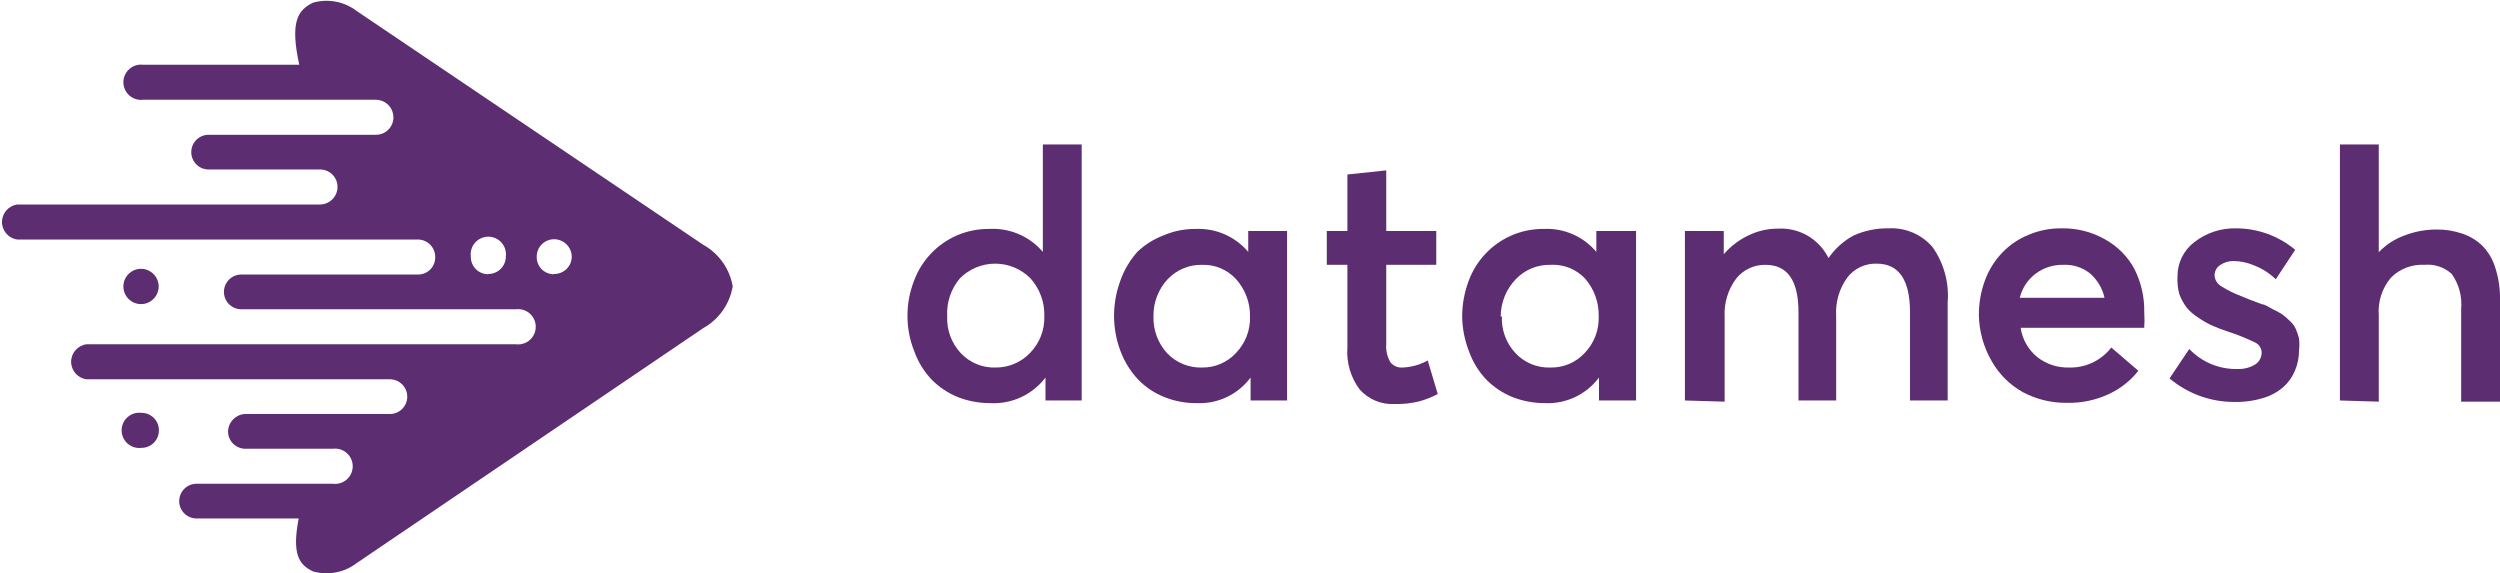
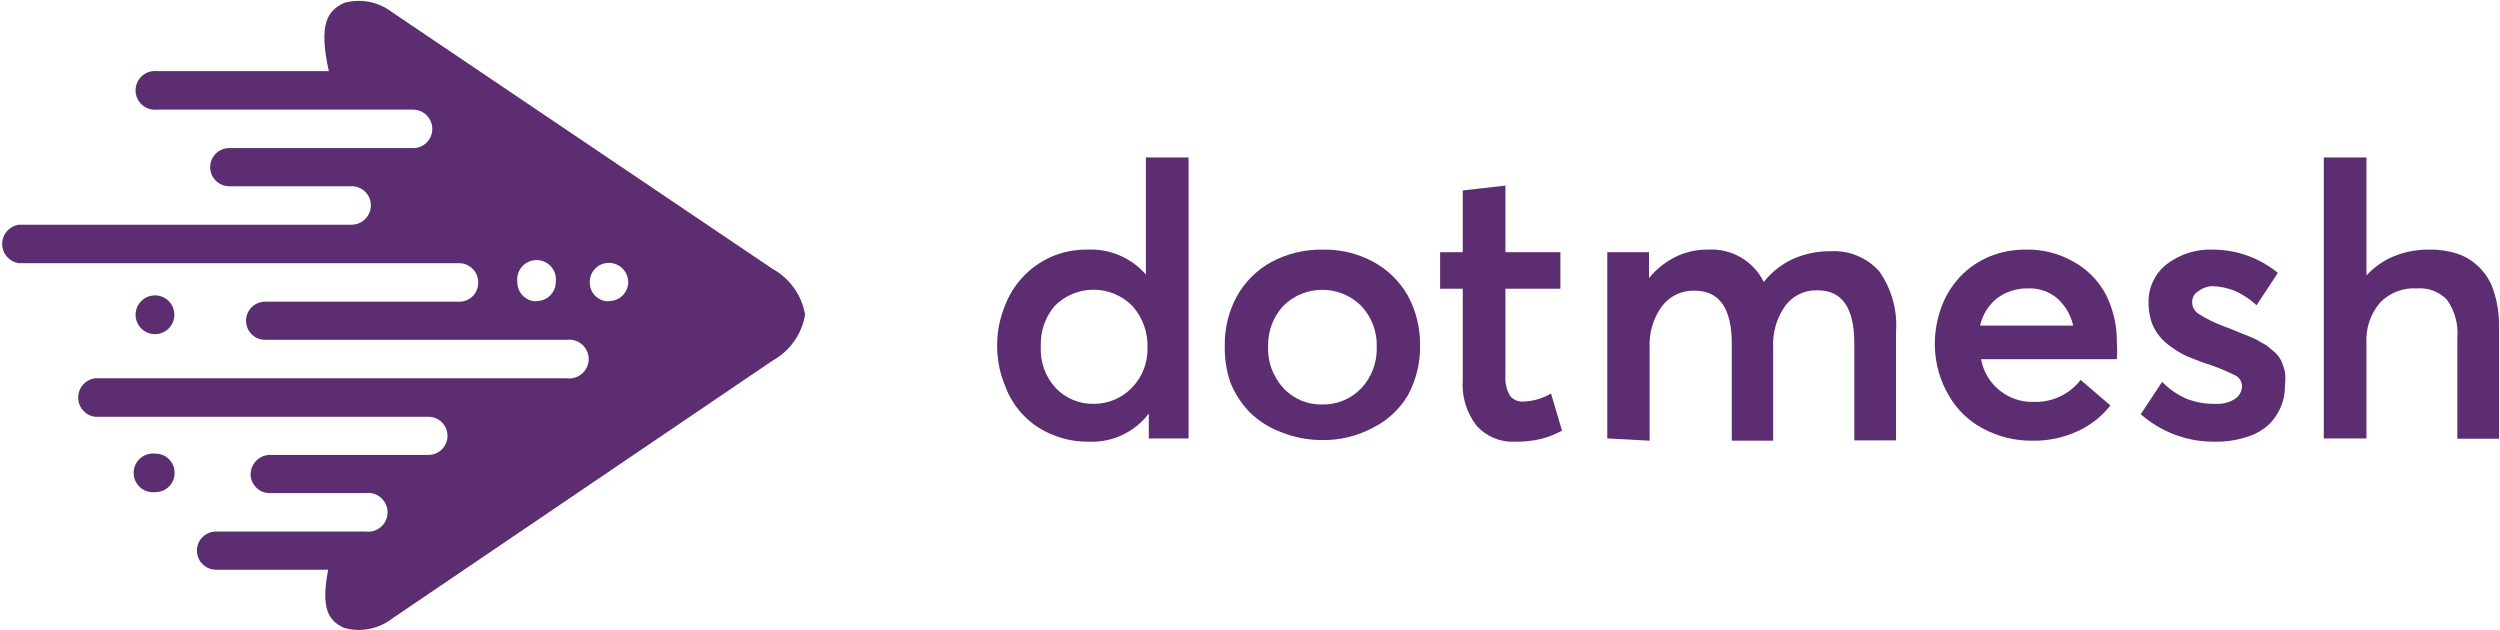
- <svg xmlns="http://www.w3.org/2000/svg" id="Layer_1" data-name="Layer 1" viewBox="0 0 84.96 19.47">
-   <path d="M30.84,10.75a3.23,3.23,0,0,1,.22-1.2A2.7,2.7,0,0,1,32.52,8a2.7,2.7,0,0,1,1.1-.22,2.23,2.23,0,0,1,1.82.78h0V4.91h1.32v8.7H35.53v-.78h0a2.21,2.21,0,0,1-1.88.87,3,3,0,0,1-1.11-.21,2.67,2.67,0,0,1-.88-.59,2.71,2.71,0,0,1-.58-.94A3.18,3.18,0,0,1,30.84,10.75Zm1.35,0A1.72,1.72,0,0,0,32.65,12a1.55,1.55,0,0,0,1.19.49A1.6,1.6,0,0,0,35,12a1.7,1.7,0,0,0,.49-1.25,1.84,1.84,0,0,0-.47-1.29,1.69,1.69,0,0,0-2.4,0A1.84,1.84,0,0,0,32.19,10.76Z" style="fill:#5c2d70" />
-   <path d="M37.86,10.75a3.44,3.44,0,0,1,.21-1.2,2.94,2.94,0,0,1,.59-1A2.65,2.65,0,0,1,39.54,8a2.7,2.7,0,0,1,1.1-.22,2.21,2.21,0,0,1,1.78.78h0V7.85h1.32v5.76H42.5v-.78h0a2.16,2.16,0,0,1-1.83.87,2.89,2.89,0,0,1-1.11-.21,2.57,2.57,0,0,1-.88-.59,2.89,2.89,0,0,1-.59-.94A3.38,3.38,0,0,1,37.86,10.75Zm1.34,0A1.77,1.77,0,0,0,39.66,12a1.57,1.57,0,0,0,1.2.49A1.54,1.54,0,0,0,42,12a1.7,1.7,0,0,0,.48-1.25A1.84,1.84,0,0,0,42,9.48,1.49,1.49,0,0,0,40.86,9a1.57,1.57,0,0,0-1.18.49A1.81,1.81,0,0,0,39.2,10.76Z" style="fill:#5c2d70" />
-   <path d="M45.09,9V7.85h.7V5.93l1.32-.14V7.85h1.7V9h-1.7v2.69a1.07,1.07,0,0,0,.14.62.48.48,0,0,0,.41.18,1.9,1.9,0,0,0,.86-.24l.34,1.14a3.06,3.06,0,0,1-.63.25,3.13,3.13,0,0,1-.83.09,1.49,1.49,0,0,1-1.19-.49,2.12,2.12,0,0,1-.42-1.43V9Z" style="fill:#5c2d70" />
-   <path d="M49.69,10.75a3.45,3.45,0,0,1,.22-1.2A2.7,2.7,0,0,1,51.37,8a2.7,2.7,0,0,1,1.1-.22,2.19,2.19,0,0,1,1.78.78h0V7.85H55.6v5.76H54.34v-.78h0a2.17,2.17,0,0,1-1.84.87,3,3,0,0,1-1.11-.21,2.67,2.67,0,0,1-.88-.59,2.71,2.71,0,0,1-.58-.94A3.38,3.38,0,0,1,49.69,10.75Zm1.35,0A1.72,1.72,0,0,0,51.5,12a1.55,1.55,0,0,0,1.19.49A1.53,1.53,0,0,0,53.85,12a1.7,1.7,0,0,0,.48-1.25,1.88,1.88,0,0,0-.46-1.28A1.49,1.49,0,0,0,52.7,9a1.58,1.58,0,0,0-1.19.49A1.84,1.84,0,0,0,51,10.76Z" style="fill:#5c2d70" />
-   <path d="M57.26,13.61V7.85h1.32v.79h0A2.54,2.54,0,0,1,59.42,8a2.27,2.27,0,0,1,1-.23,1.8,1.8,0,0,1,1.72,1h0A2.44,2.44,0,0,1,63,8a2.78,2.78,0,0,1,1.17-.24,1.84,1.84,0,0,1,1.5.63,2.85,2.85,0,0,1,.52,1.88v3.34H64.91v-3c0-1.1-.38-1.65-1.13-1.65a1.21,1.21,0,0,0-1,.47,2,2,0,0,0-.38,1.3v2.88H61.12v-3C61.12,9.51,60.73,9,60,9a1.25,1.25,0,0,0-1,.47,2,2,0,0,0-.39,1.3v2.88Z" style="fill:#5c2d70" />
-   <path d="M67.25,10.72a3.36,3.36,0,0,1,.21-1.2,2.73,2.73,0,0,1,.59-.94,2.59,2.59,0,0,1,.89-.6,2.78,2.78,0,0,1,1.11-.22,2.88,2.88,0,0,1,1.48.37,2.52,2.52,0,0,1,1,1,3.12,3.12,0,0,1,.34,1.49,3.64,3.64,0,0,1,0,.52h-4.2a1.58,1.58,0,0,0,.57,1,1.68,1.68,0,0,0,1.07.35,1.75,1.75,0,0,0,1.44-.68l.92.79a2.74,2.74,0,0,1-1,.79,3.19,3.19,0,0,1-1.42.3,3.11,3.11,0,0,1-1.5-.36,2.74,2.74,0,0,1-1.06-1.05A3.23,3.23,0,0,1,67.25,10.72Zm1.39-.6h2.88A1.53,1.53,0,0,0,71,9.27,1.35,1.35,0,0,0,70.12,9a1.51,1.51,0,0,0-.94.3A1.46,1.46,0,0,0,68.64,10.12Z" style="fill:#5c2d70" />
-   <path d="M73.73,12.86l.67-1a2.19,2.19,0,0,0,1.65.68,1.07,1.07,0,0,0,.6-.16.48.48,0,0,0,.21-.41.39.39,0,0,0-.24-.34,7.36,7.36,0,0,0-.9-.36,5.37,5.37,0,0,1-.55-.21,2.83,2.83,0,0,1-.47-.27,1.64,1.64,0,0,1-.39-.34,1.82,1.82,0,0,1-.25-.46A1.89,1.89,0,0,1,74,9.4a1.45,1.45,0,0,1,.57-1.17A2.22,2.22,0,0,1,76,7.76a3.13,3.13,0,0,1,2,.73l-.66,1a2.21,2.21,0,0,0-.71-.46,1.87,1.87,0,0,0-.74-.16.83.83,0,0,0-.43.13.42.42,0,0,0-.2.37.46.46,0,0,0,.23.36,3.66,3.66,0,0,0,.69.34l.24.1.45.17c.09,0,.22.09.37.17a2.22,2.22,0,0,1,.33.18,2.32,2.32,0,0,1,.25.22.78.78,0,0,1,.2.27,2,2,0,0,1,.11.32,1.77,1.77,0,0,1,0,.41,1.74,1.74,0,0,1-.14.69,1.5,1.5,0,0,1-.39.55,1.8,1.8,0,0,1-.67.37,3.13,3.13,0,0,1-1,.14A3.4,3.4,0,0,1,73.73,12.86Z" style="fill:#5c2d70" />
-   <path d="M79.52,13.61V4.91h1.32V8.57h0A2.29,2.29,0,0,1,81.72,8a3,3,0,0,1,1.09-.2,2.6,2.6,0,0,1,.87.14,1.82,1.82,0,0,1,.68.41,1.84,1.84,0,0,1,.44.75,3.31,3.31,0,0,1,.16,1.1v3.45H83.64V10.5a1.78,1.78,0,0,0-.32-1.19A1.2,1.2,0,0,0,82.39,9a1.48,1.48,0,0,0-1.14.44,1.78,1.78,0,0,0-.41,1.28v2.93Z" style="fill:#5c2d70" />
+ <svg xmlns="http://www.w3.org/2000/svg" id="Layer_1" data-name="Layer 1" viewBox="0 0 77.32 19.47">
  <path d="M23.9,8.32,12.13.38A1.69,1.69,0,0,0,10.64.09c-.52.25-.79.65-.47,2.11H4.87a.6.6,0,1,0,0,1.19h7.91a.6.6,0,0,1,.59.6.59.59,0,0,1-.59.59H7.09a.59.59,0,0,0,0,1.18h3.79a.59.59,0,0,1,.59.59.6.6,0,0,1-.59.6H.59a.6.6,0,0,0,0,1.19H14.2a.59.59,0,0,1,.59.6.58.58,0,0,1-.59.59h-6a.59.59,0,0,0,0,1.18h9.33a.6.6,0,1,1,0,1.19H2.94a.6.6,0,0,0,0,1.19H13.25a.59.59,0,0,1,0,1.18H8.31a.61.61,0,0,0-.56.59.59.59,0,0,0,.56.59h3a.6.6,0,1,1,0,1.19H6.68a.59.59,0,1,0,0,1.18h3.47c-.23,1.2,0,1.57.49,1.8a1.69,1.69,0,0,0,1.49-.29L23.9,11.15a2,2,0,0,0,1-1.42h0A2,2,0,0,0,23.9,8.32Zm-7.31,1A.59.59,0,0,1,16,8.72a.6.6,0,1,1,1.19,0A.59.59,0,0,1,16.59,9.31Zm2.24,0a.58.58,0,0,1-.59-.59.59.59,0,0,1,.59-.6.6.6,0,0,1,.6.6A.59.59,0,0,1,18.83,9.31ZM5.4,14.62a.59.59,0,0,1-.59.6.6.6,0,1,1,0-1.19A.59.59,0,0,1,5.4,14.62Zm-.53-4.29a.6.6,0,1,1,0-1.19.6.6,0,0,1,0,1.19Z" style="fill:#5c2d70" />
+   <path d="M30.84,10.71a3.16,3.16,0,0,1,.22-1.2,2.7,2.7,0,0,1,1.46-1.57,2.7,2.7,0,0,1,1.1-.22,2.26,2.26,0,0,1,1.82.77h0V4.87h1.32v8.69H35.53v-.77h0a2.21,2.21,0,0,1-1.88.87,2.78,2.78,0,0,1-1.11-.22,2.53,2.53,0,0,1-.88-.59,2.58,2.58,0,0,1-.58-.93A3.18,3.18,0,0,1,30.84,10.71Zm1.35,0A1.75,1.75,0,0,0,32.65,12a1.58,1.58,0,0,0,1.19.49A1.64,1.64,0,0,0,35,12a1.71,1.71,0,0,0,.49-1.26,1.84,1.84,0,0,0-.47-1.28,1.69,1.69,0,0,0-2.4,0A1.82,1.82,0,0,0,32.19,10.71Z" style="fill:#5c2d70" />
+   <path d="M37.88,10.69a3.08,3.08,0,0,1,.37-1.52,2.7,2.7,0,0,1,1.06-1.06,3.23,3.23,0,0,1,1.59-.39,3.16,3.16,0,0,1,1.56.37,2.73,2.73,0,0,1,1.08,1.05,3.15,3.15,0,0,1,.38,1.55,3.11,3.11,0,0,1-.38,1.54,2.6,2.6,0,0,1-1.08,1,3.22,3.22,0,0,1-1.56.38,3.37,3.37,0,0,1-1.24-.23,2.79,2.79,0,0,1-1-.62,2.88,2.88,0,0,1-.61-.94A3.29,3.29,0,0,1,37.88,10.69Zm1.34,0A1.8,1.8,0,0,0,39.69,12a1.59,1.59,0,0,0,1.21.51,1.62,1.62,0,0,0,1.2-.5,1.78,1.78,0,0,0,.48-1.27,1.77,1.77,0,0,0-.48-1.28,1.71,1.71,0,0,0-2.41,0A1.77,1.77,0,0,0,39.22,10.69Z" style="fill:#5c2d70" />
+   <path d="M44.54,8.93V7.8h.7V5.89l1.32-.15V7.8h1.7V8.93h-1.7v2.69a1.09,1.09,0,0,0,.14.62.49.49,0,0,0,.42.18,1.8,1.8,0,0,0,.85-.25l.34,1.15a2.85,2.85,0,0,1-.63.25,3.13,3.13,0,0,1-.83.09,1.49,1.49,0,0,1-1.18-.49,2.07,2.07,0,0,1-.43-1.43V8.93Z" style="fill:#5c2d70" />
+   <path d="M49.71,13.56V7.8H51v.8h0a2.5,2.5,0,0,1,.83-.66,2.19,2.19,0,0,1,1-.22,1.8,1.8,0,0,1,1.72,1h0a2.49,2.49,0,0,1,.9-.71,2.78,2.78,0,0,1,1.17-.24,1.87,1.87,0,0,1,1.5.62,2.9,2.9,0,0,1,.52,1.89v3.34H57.35v-3c0-1.09-.37-1.64-1.13-1.64a1.18,1.18,0,0,0-1,.47,2.05,2.05,0,0,0-.38,1.3v2.88H53.56v-3c0-1.09-.38-1.64-1.15-1.64a1.21,1.21,0,0,0-1,.47,2,2,0,0,0-.39,1.3v2.87Z" style="fill:#5c2d70" />
+   <path d="M59.84,10.68a3.32,3.32,0,0,1,.21-1.2,2.79,2.79,0,0,1,.59-.94,2.7,2.7,0,0,1,.9-.61,2.89,2.89,0,0,1,1.11-.21,2.82,2.82,0,0,1,1.47.37,2.49,2.49,0,0,1,1,1,3.19,3.19,0,0,1,.35,1.5,3.55,3.55,0,0,1,0,.52h-4.2a1.61,1.61,0,0,0,1.65,1.32,1.75,1.75,0,0,0,1.43-.68l.92.79a2.71,2.71,0,0,1-1,.79,3.19,3.19,0,0,1-1.42.3,3.15,3.15,0,0,1-1.51-.37,2.63,2.63,0,0,1-1.05-1A3.13,3.13,0,0,1,59.84,10.68Zm1.4-.61h2.88a1.61,1.61,0,0,0-.49-.84,1.32,1.32,0,0,0-.91-.31,1.54,1.54,0,0,0-.95.3A1.5,1.5,0,0,0,61.24,10.07Z" style="fill:#5c2d70" />
+   <path d="M66.21,12.81l.66-1a2.37,2.37,0,0,0,.75.52,2.31,2.31,0,0,0,.91.16,1,1,0,0,0,.59-.15.48.48,0,0,0,.22-.41.38.38,0,0,0-.25-.34,6.19,6.19,0,0,0-.9-.36c-.21-.07-.39-.15-.55-.21a2.75,2.75,0,0,1-.46-.27,1.67,1.67,0,0,1-.39-.35,1.39,1.39,0,0,1-.25-.45,1.89,1.89,0,0,1-.09-.6A1.47,1.47,0,0,1,67,8.18a2.21,2.21,0,0,1,1.45-.46,3.18,3.18,0,0,1,2,.72l-.66,1A2.44,2.44,0,0,0,69.13,9a2,2,0,0,0-.73-.15A.73.73,0,0,0,68,9a.38.38,0,0,0-.2.36.42.42,0,0,0,.22.36,4.08,4.08,0,0,0,.7.35l.24.09.44.18a4.11,4.11,0,0,1,.38.16l.33.19.25.21a.94.94,0,0,1,.2.27,2.12,2.12,0,0,1,.11.33,1.73,1.73,0,0,1,0,.41,1.68,1.68,0,0,1-.13.68,1.67,1.67,0,0,1-.39.56,1.77,1.77,0,0,1-.68.37,3,3,0,0,1-1,.14A3.39,3.39,0,0,1,66.21,12.81Z" style="fill:#5c2d70" />
+   <path d="M71.87,13.56V4.87h1.32V8.52h0a2.38,2.38,0,0,1,.86-.6,2.82,2.82,0,0,1,1.09-.2,2.65,2.65,0,0,1,.87.13,1.73,1.73,0,0,1,.67.42,1.75,1.75,0,0,1,.45.75,3.31,3.31,0,0,1,.16,1.1v3.45H76V10.46a1.78,1.78,0,0,0-.32-1.19,1.16,1.16,0,0,0-.93-.35,1.45,1.45,0,0,0-1.14.44,1.77,1.77,0,0,0-.42,1.27v2.93Z" style="fill:#5c2d70" />
</svg>
